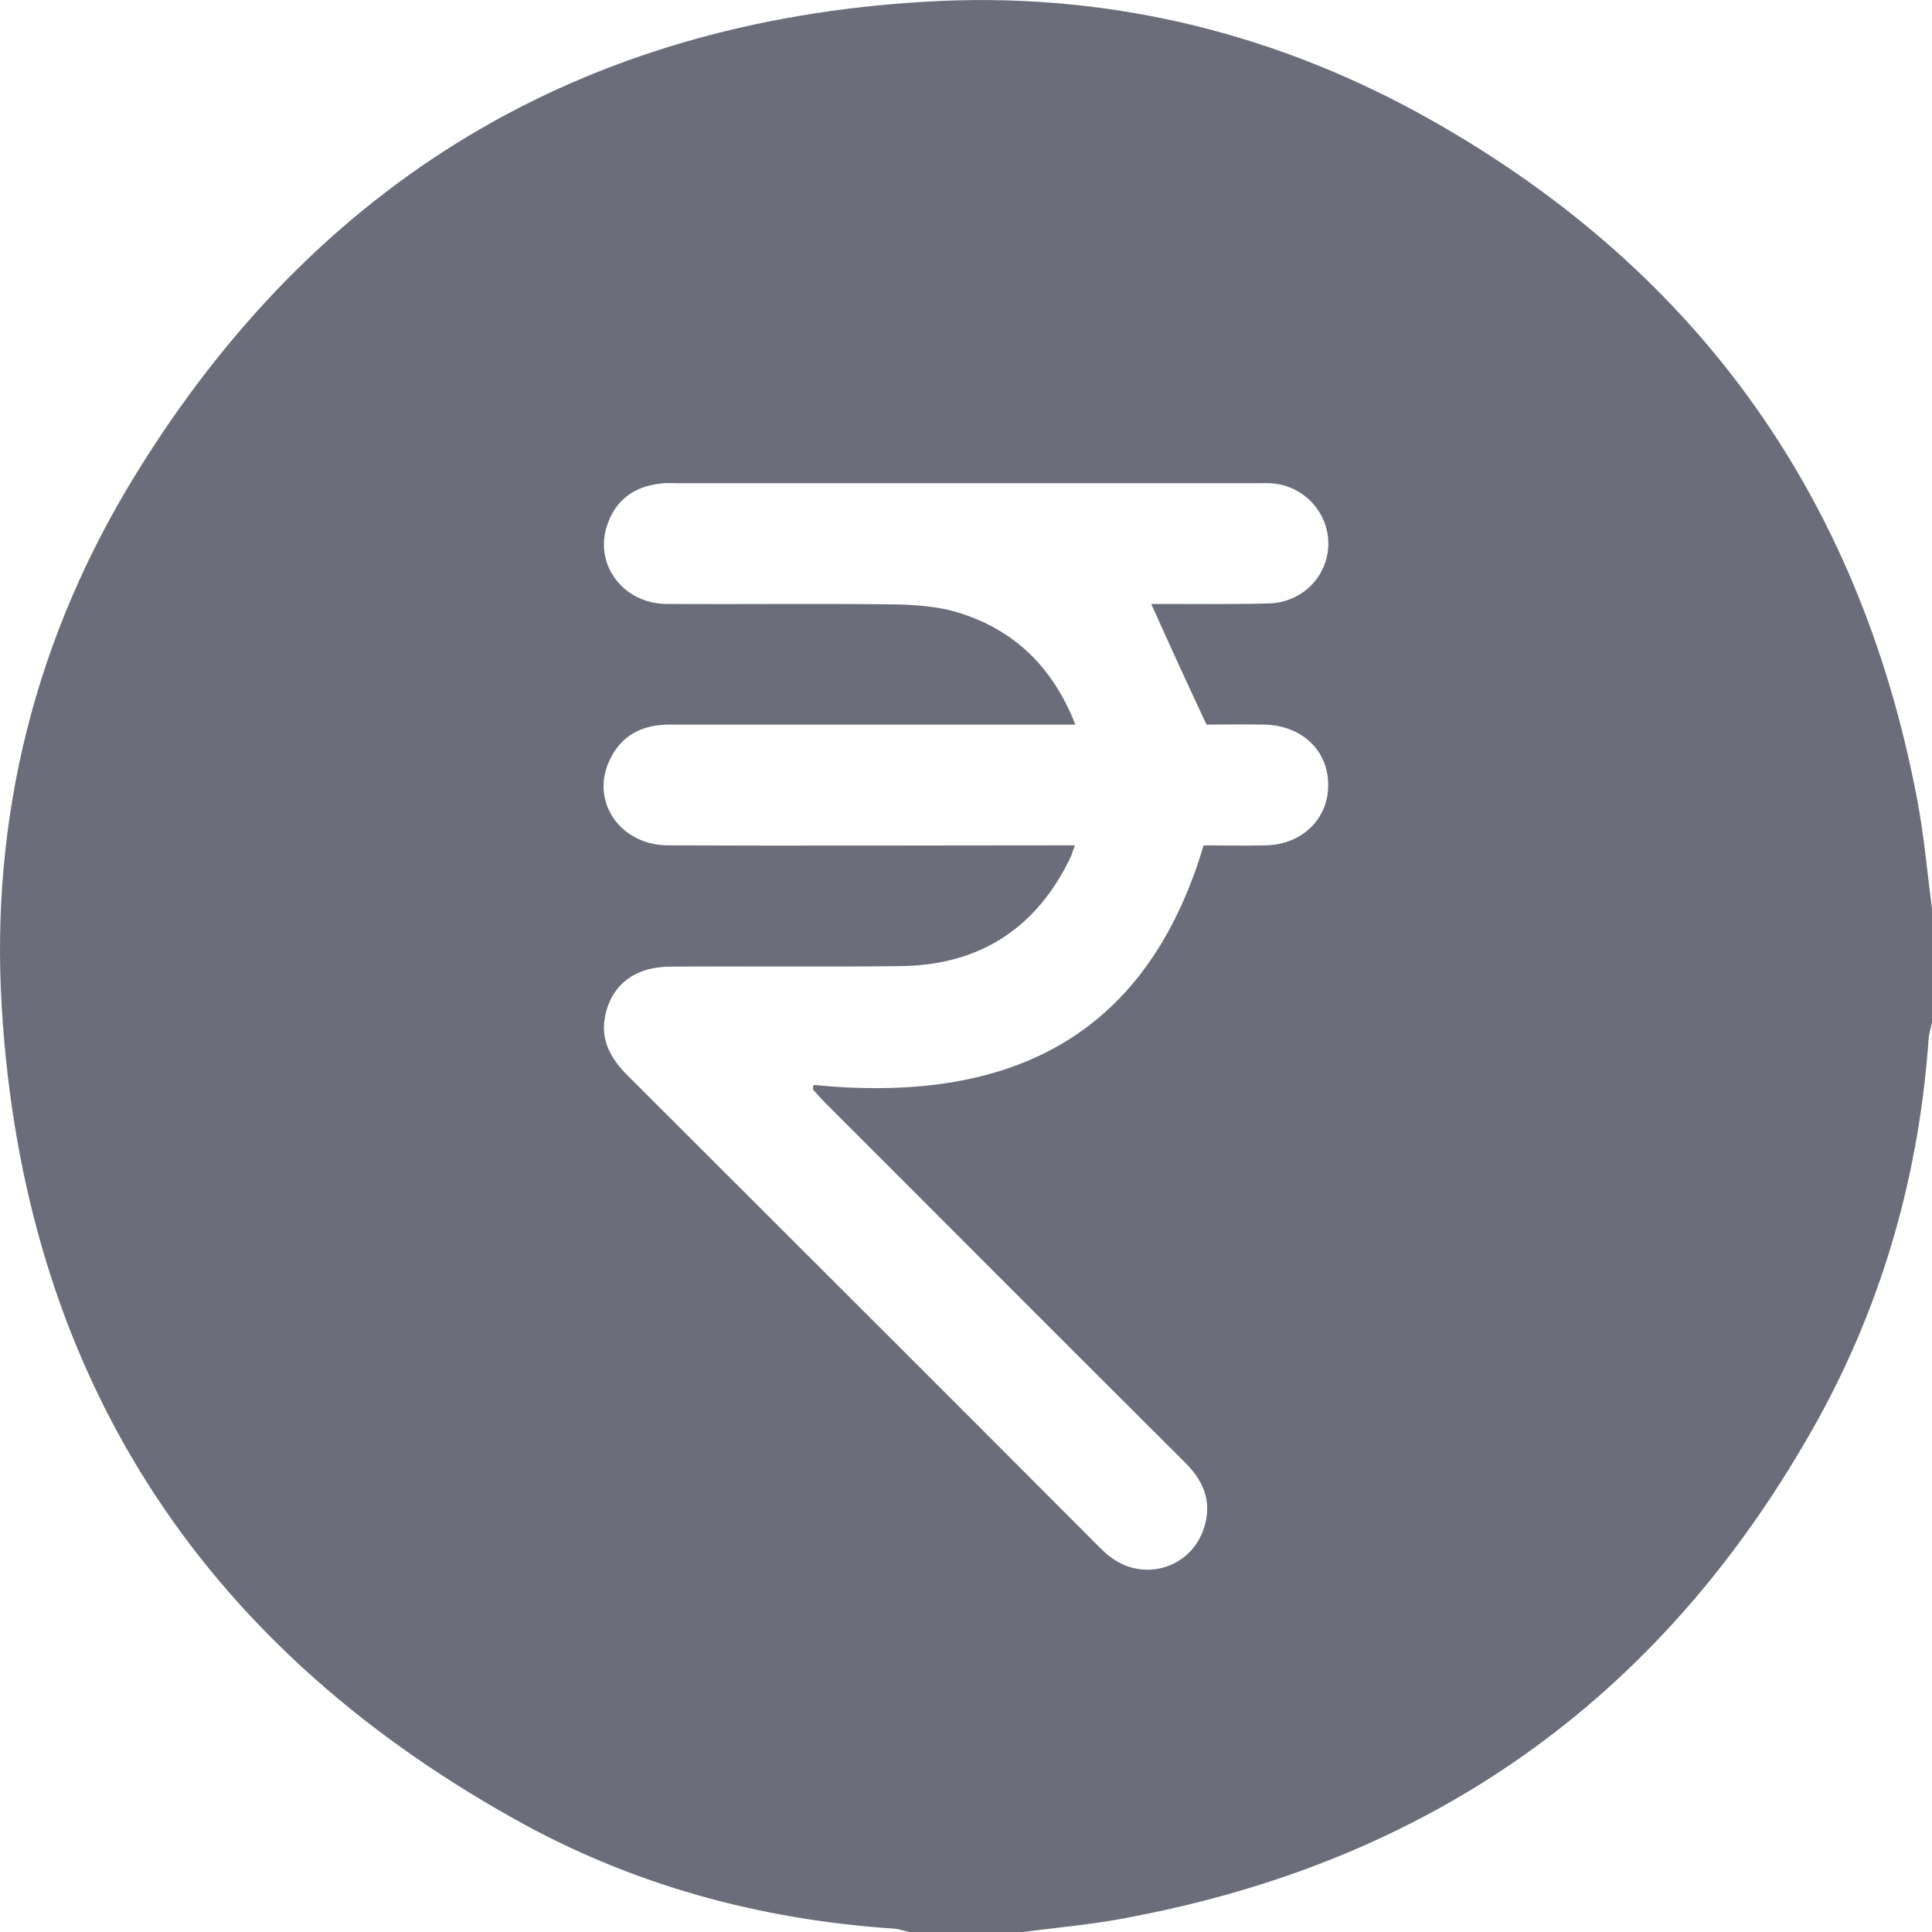
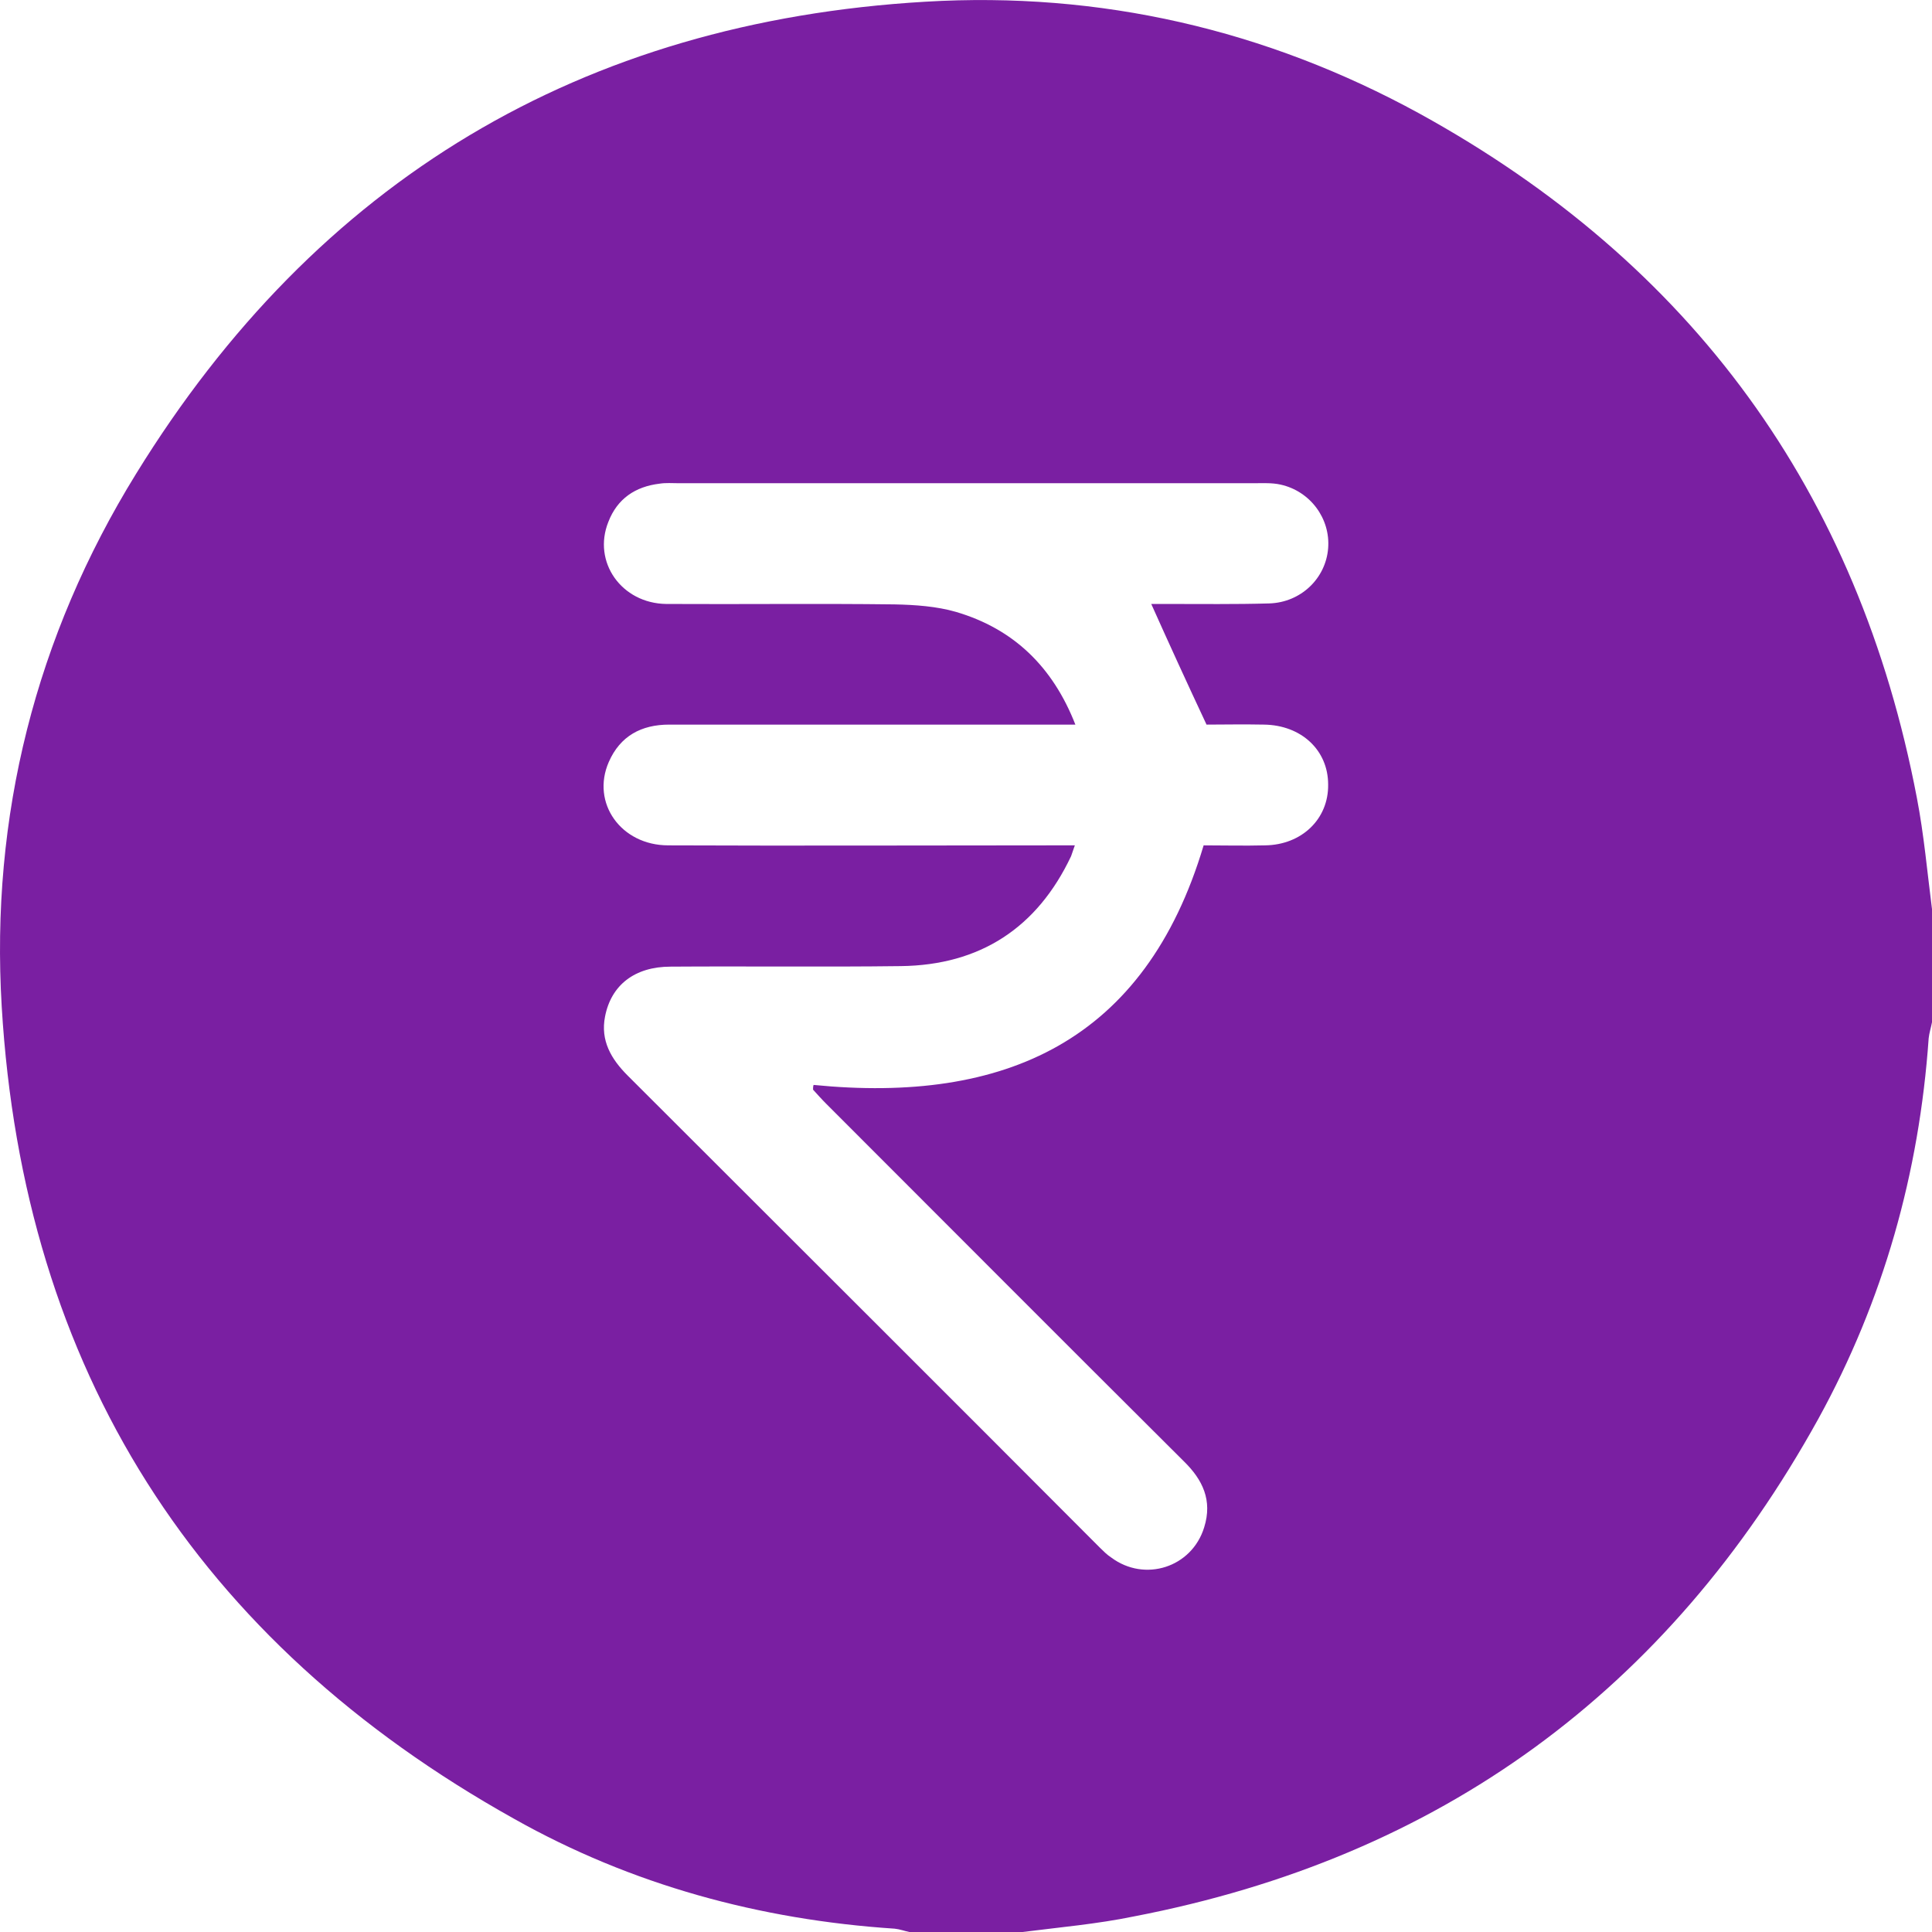
<svg xmlns="http://www.w3.org/2000/svg" width="18" height="18" viewBox="0 0 18 18" fill="none">
-   <path d="M9.527 18C9.175 18 8.823 18 8.472 18C8.428 17.991 8.384 17.974 8.335 17.969C7.079 17.886 5.883 17.561 4.789 16.945C1.831 15.293 0.218 12.762 0.016 9.379C-0.09 7.604 0.332 5.93 1.268 4.414C2.952 1.681 5.417 0.204 8.621 0.016C10.247 -0.081 11.794 0.275 13.223 1.057C15.763 2.454 17.314 4.581 17.859 7.433C17.925 7.775 17.956 8.127 18 8.47C18 8.821 18 9.173 18 9.524C17.991 9.572 17.974 9.625 17.969 9.673C17.881 10.93 17.547 12.117 16.941 13.219C15.539 15.755 13.416 17.306 10.564 17.855C10.225 17.925 9.874 17.956 9.527 18ZM10.726 5.627C10.766 5.627 10.823 5.627 10.876 5.627C11.192 5.627 11.509 5.631 11.825 5.622C12.12 5.613 12.352 5.389 12.374 5.108C12.396 4.831 12.207 4.576 11.931 4.515C11.851 4.497 11.768 4.502 11.684 4.502C9.896 4.502 8.111 4.502 6.323 4.502C6.265 4.502 6.204 4.497 6.147 4.506C5.918 4.533 5.751 4.647 5.668 4.862C5.518 5.236 5.791 5.622 6.208 5.627C6.916 5.631 7.628 5.622 8.335 5.631C8.529 5.635 8.727 5.649 8.907 5.701C9.443 5.859 9.808 6.211 10.019 6.751C9.592 6.751 9.188 6.751 8.784 6.751C7.936 6.751 7.083 6.751 6.235 6.751C5.975 6.751 5.778 6.857 5.672 7.099C5.505 7.481 5.786 7.876 6.226 7.876C7.421 7.881 8.617 7.876 9.812 7.876C9.874 7.876 9.935 7.876 10.014 7.876C9.997 7.925 9.988 7.951 9.979 7.977C9.663 8.645 9.131 8.992 8.393 9.001C7.676 9.01 6.964 9.001 6.248 9.006C5.914 9.006 5.694 9.177 5.637 9.471C5.593 9.695 5.694 9.867 5.848 10.021C7.316 11.488 8.784 12.951 10.247 14.419C10.283 14.454 10.313 14.485 10.353 14.511C10.665 14.744 11.104 14.604 11.219 14.23C11.298 13.979 11.205 13.786 11.03 13.615C9.918 12.508 8.81 11.396 7.698 10.284C7.654 10.24 7.615 10.196 7.575 10.152C7.575 10.139 7.575 10.122 7.58 10.108C9.36 10.284 10.669 9.704 11.214 7.876C11.399 7.876 11.592 7.881 11.786 7.876C12.128 7.872 12.379 7.63 12.374 7.309C12.374 6.989 12.124 6.756 11.777 6.751C11.583 6.747 11.39 6.751 11.241 6.751C11.06 6.365 10.893 6 10.726 5.627Z" fill="#6B6D7A" />
+   <path d="M9.527 18C9.175 18 8.823 18 8.472 18C8.428 17.991 8.384 17.974 8.335 17.969C7.079 17.886 5.883 17.561 4.789 16.945C1.831 15.293 0.218 12.762 0.016 9.379C-0.09 7.604 0.332 5.93 1.268 4.414C2.952 1.681 5.417 0.204 8.621 0.016C10.247 -0.081 11.794 0.275 13.223 1.057C15.763 2.454 17.314 4.581 17.859 7.433C17.925 7.775 17.956 8.127 18 8.47C18 8.821 18 9.173 18 9.524C17.991 9.572 17.974 9.625 17.969 9.673C17.881 10.93 17.547 12.117 16.941 13.219C15.539 15.755 13.416 17.306 10.564 17.855C10.225 17.925 9.874 17.956 9.527 18ZM10.726 5.627C10.766 5.627 10.823 5.627 10.876 5.627C11.192 5.627 11.509 5.631 11.825 5.622C12.12 5.613 12.352 5.389 12.374 5.108C12.396 4.831 12.207 4.576 11.931 4.515C11.851 4.497 11.768 4.502 11.684 4.502C9.896 4.502 8.111 4.502 6.323 4.502C6.265 4.502 6.204 4.497 6.147 4.506C5.918 4.533 5.751 4.647 5.668 4.862C5.518 5.236 5.791 5.622 6.208 5.627C6.916 5.631 7.628 5.622 8.335 5.631C8.529 5.635 8.727 5.649 8.907 5.701C9.443 5.859 9.808 6.211 10.019 6.751C9.592 6.751 9.188 6.751 8.784 6.751C7.936 6.751 7.083 6.751 6.235 6.751C5.975 6.751 5.778 6.857 5.672 7.099C5.505 7.481 5.786 7.876 6.226 7.876C7.421 7.881 8.617 7.876 9.812 7.876C9.874 7.876 9.935 7.876 10.014 7.876C9.997 7.925 9.988 7.951 9.979 7.977C9.663 8.645 9.131 8.992 8.393 9.001C7.676 9.01 6.964 9.001 6.248 9.006C5.914 9.006 5.694 9.177 5.637 9.471C5.593 9.695 5.694 9.867 5.848 10.021C7.316 11.488 8.784 12.951 10.247 14.419C10.283 14.454 10.313 14.485 10.353 14.511C10.665 14.744 11.104 14.604 11.219 14.23C11.298 13.979 11.205 13.786 11.03 13.615C9.918 12.508 8.81 11.396 7.698 10.284C7.654 10.24 7.615 10.196 7.575 10.152C7.575 10.139 7.575 10.122 7.58 10.108C9.36 10.284 10.669 9.704 11.214 7.876C11.399 7.876 11.592 7.881 11.786 7.876C12.128 7.872 12.379 7.63 12.374 7.309C12.374 6.989 12.124 6.756 11.777 6.751C11.583 6.747 11.39 6.751 11.241 6.751C11.06 6.365 10.893 6 10.726 5.627Z" fill="#7A1FA2" />
</svg>
